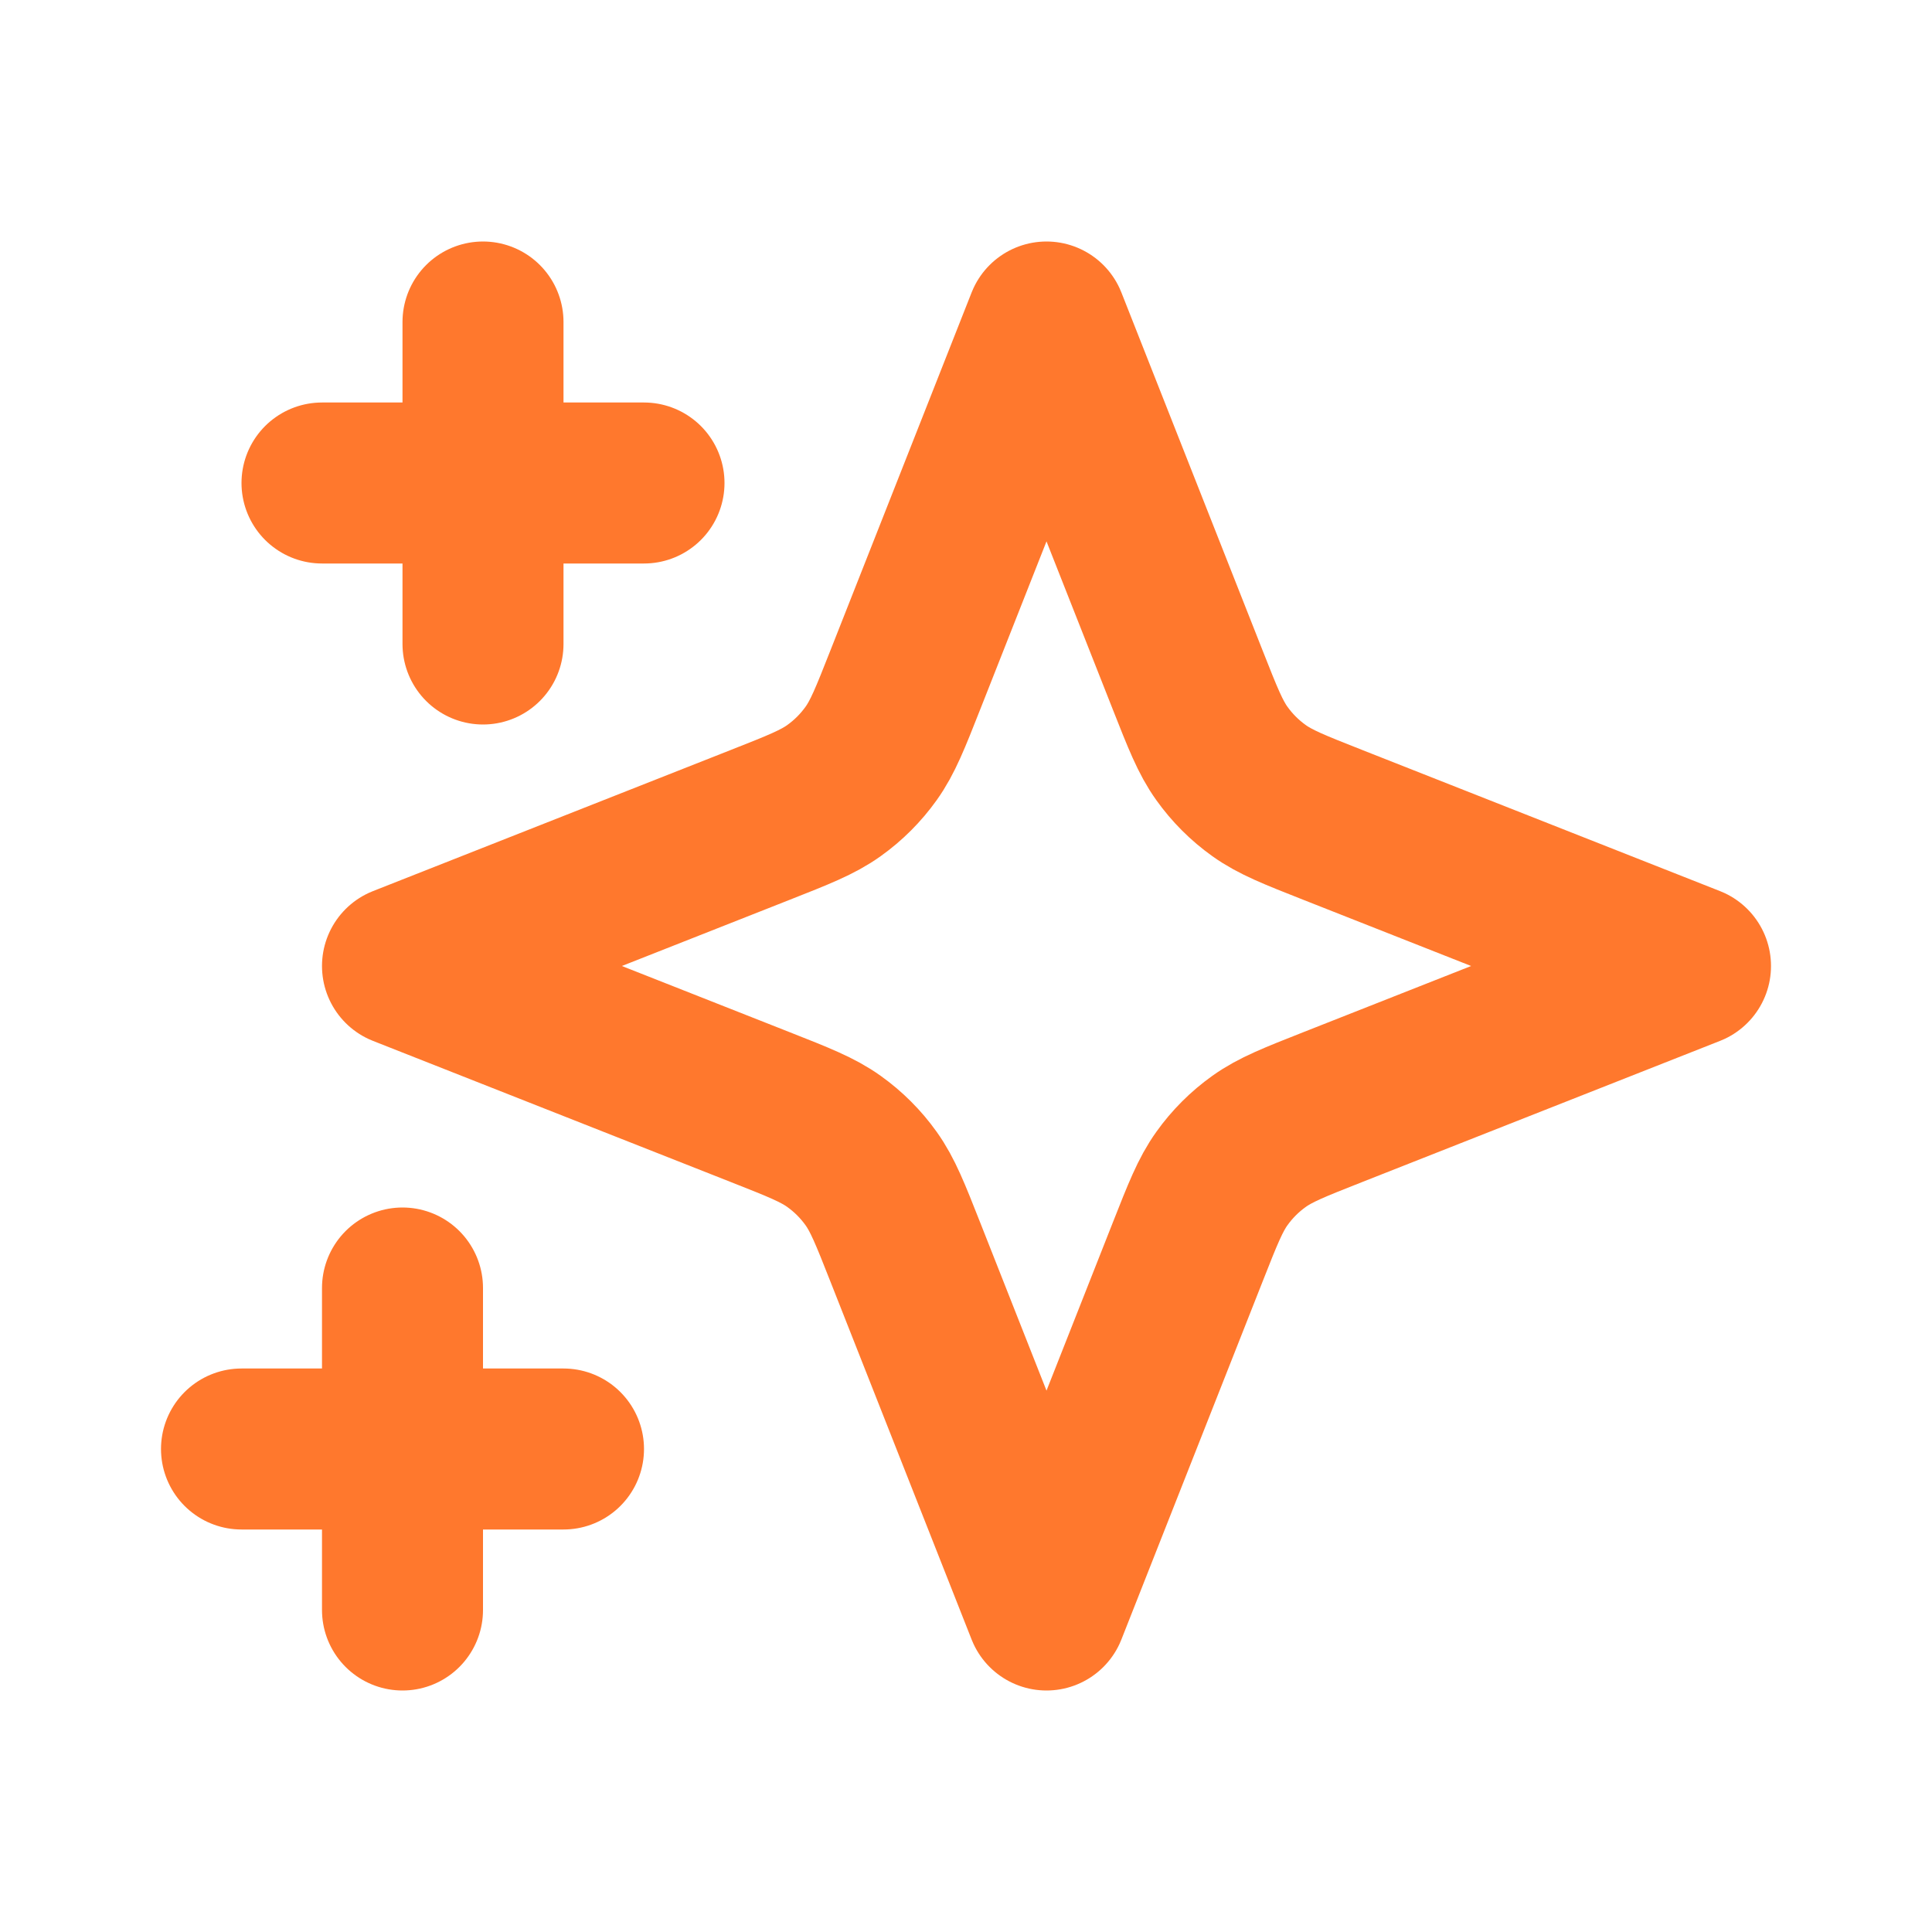
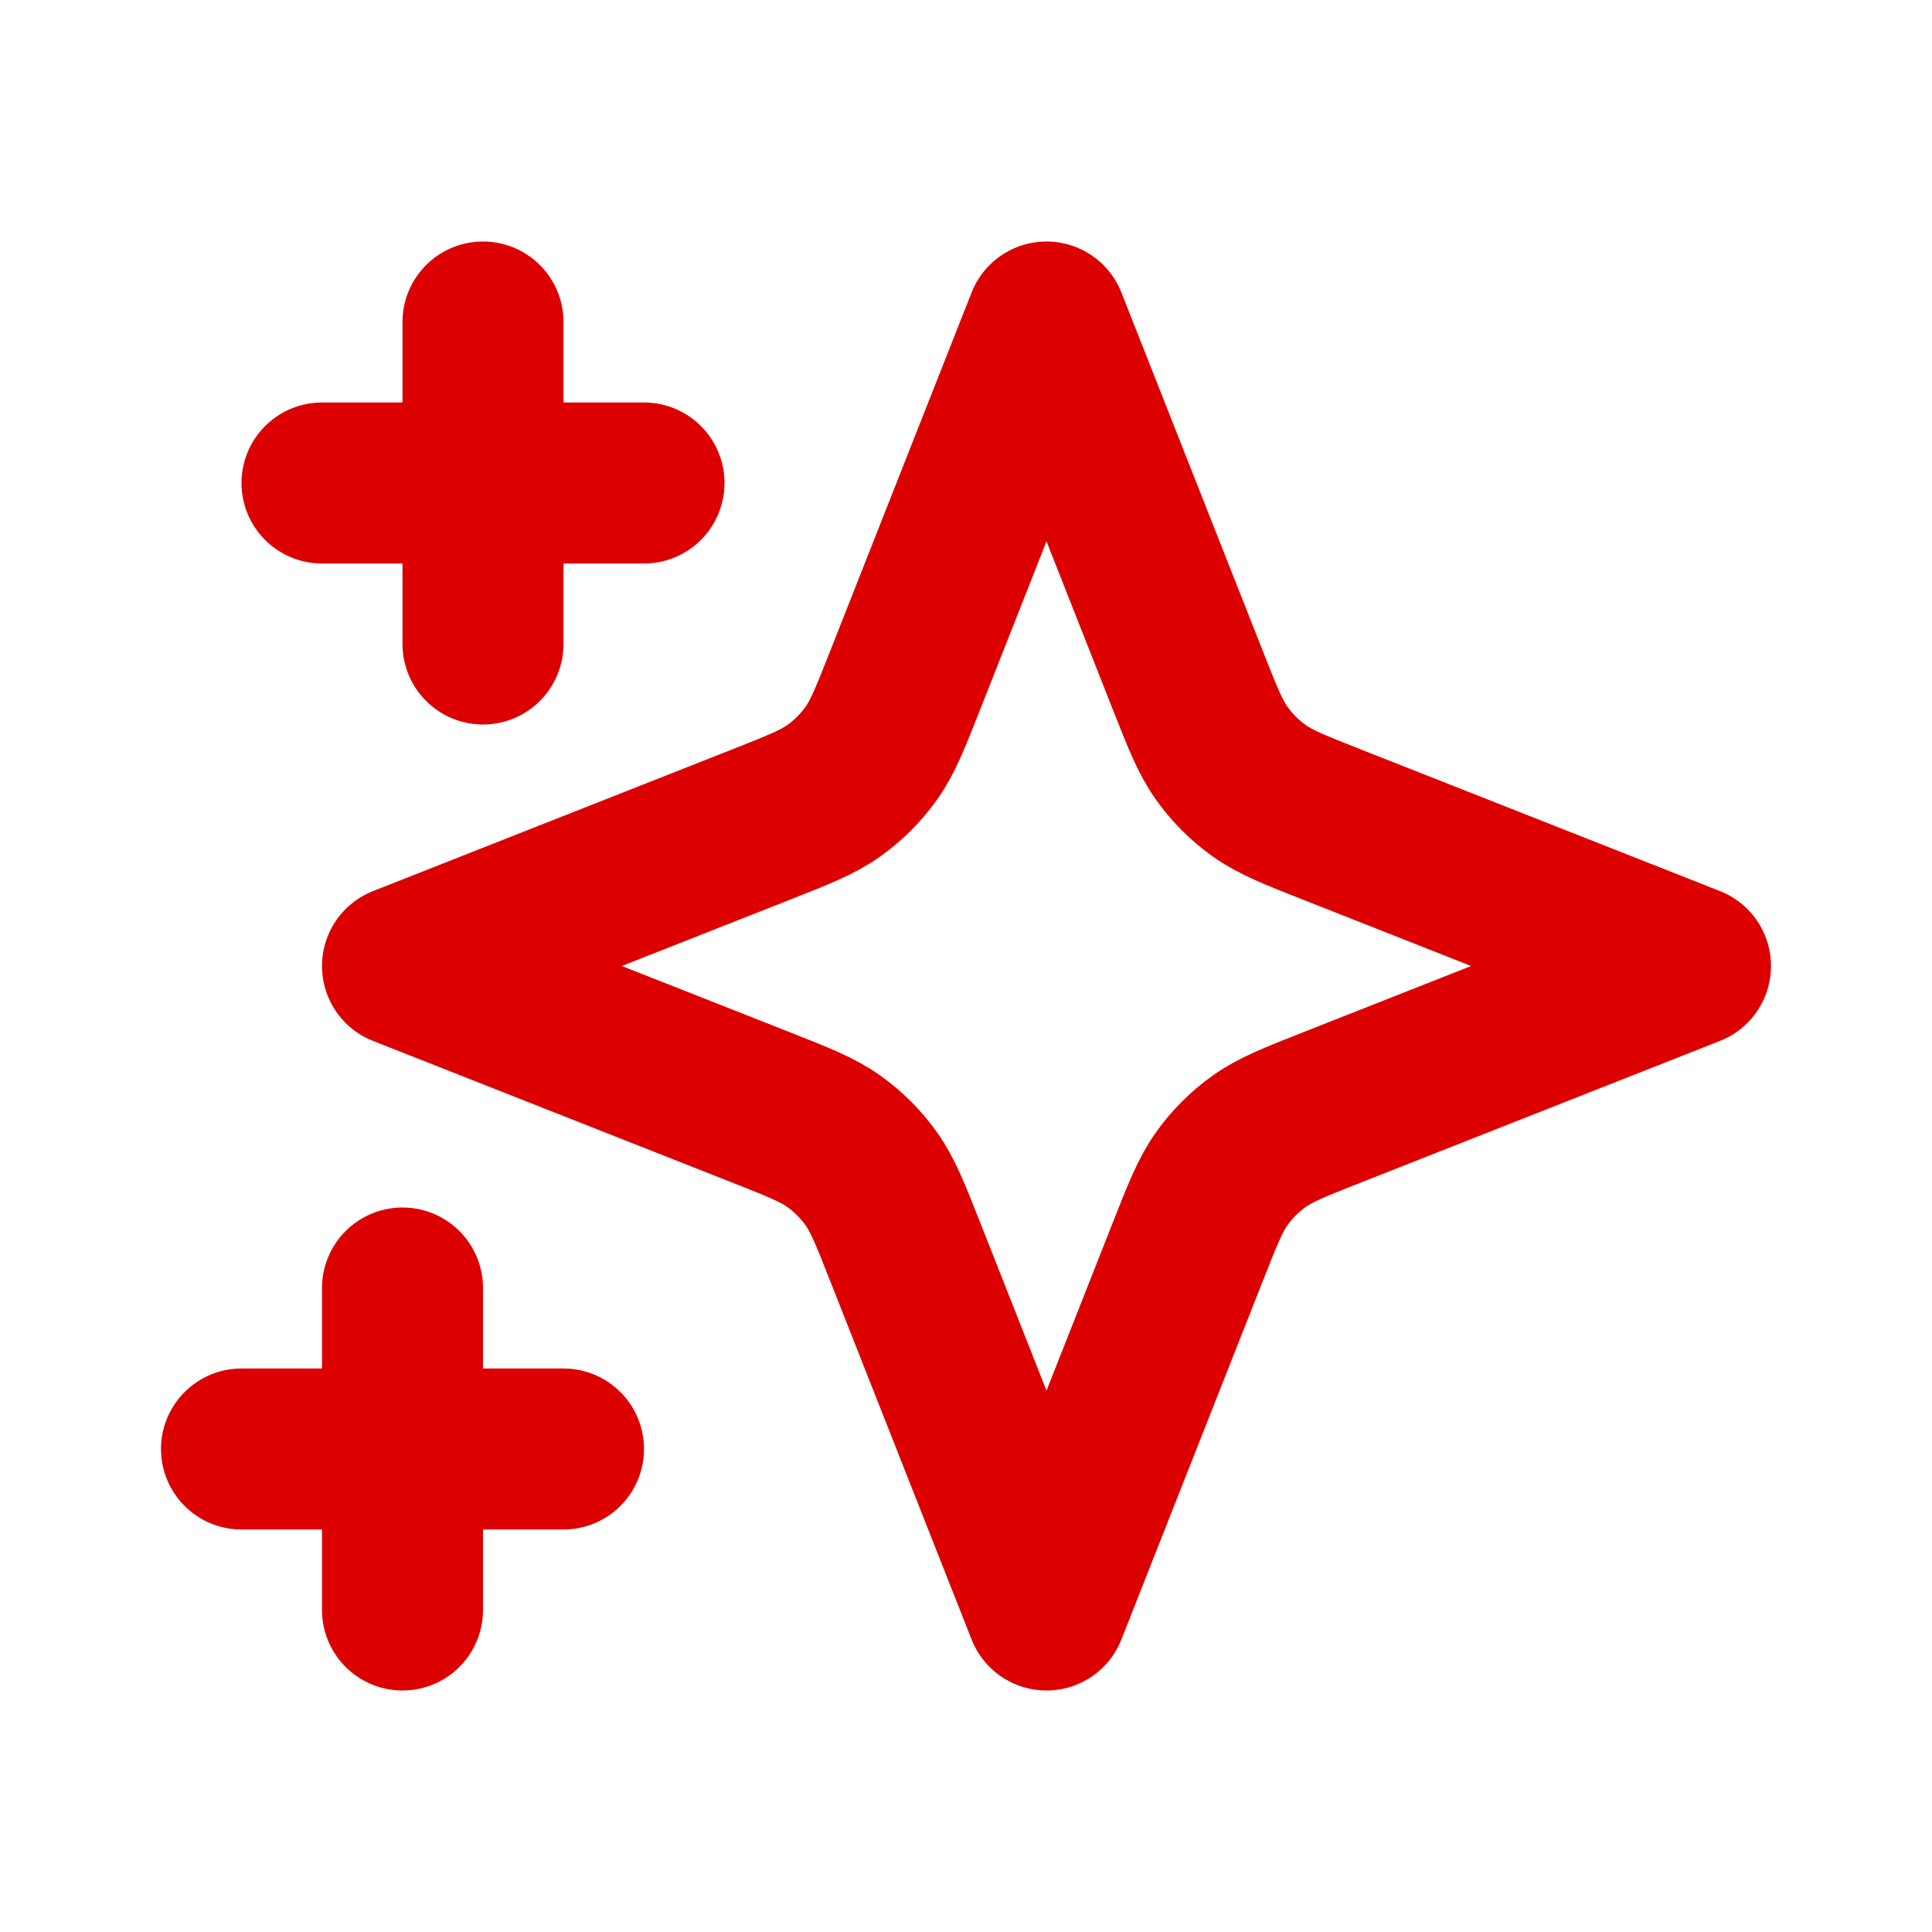
<svg xmlns="http://www.w3.org/2000/svg" width="64px" height="64px" viewBox="0 0 24 24" fill="none">
  <g id="SVGRepo_bgCarrier" stroke-width="0" />
  <g id="SVGRepo_tracerCarrier" stroke-linecap="round" stroke-linejoin="round" />
  <g id="SVGRepo_iconCarrier">
-     <path d="M5 16V20M6 4V8M7 18H3M8 6H4M13 4L14.753 8.444C14.941 8.921 15.035 9.159 15.179 9.36C15.306 9.538 15.462 9.694 15.64 9.821C15.841 9.965 16.079 10.059 16.556 10.247L21 12L16.556 13.753C16.079 13.941 15.841 14.035 15.64 14.179C15.462 14.306 15.306 14.462 15.179 14.64C15.035 14.841 14.941 15.079 14.753 15.556L13 20L11.247 15.556C11.059 15.079 10.965 14.841 10.821 14.64C10.694 14.462 10.538 14.306 10.36 14.179C10.159 14.035 9.921 13.941 9.444 13.753L5 12L9.444 10.247C9.921 10.059 10.159 9.965 10.36 9.821C10.538 9.694 10.694 9.538 10.821 9.36C10.965 9.159 11.059 8.921 11.247 8.444L13 4Z" stroke="#FF782D" stroke-width="2" stroke-linecap="round" stroke-linejoin="round" />
+     <path d="M5 16V20M6 4V8M7 18H3M8 6H4M13 4L14.753 8.444C14.941 8.921 15.035 9.159 15.179 9.36C15.306 9.538 15.462 9.694 15.64 9.821C15.841 9.965 16.079 10.059 16.556 10.247L21 12L16.556 13.753C16.079 13.941 15.841 14.035 15.64 14.179C15.462 14.306 15.306 14.462 15.179 14.64C15.035 14.841 14.941 15.079 14.753 15.556L13 20L11.247 15.556C11.059 15.079 10.965 14.841 10.821 14.64C10.694 14.462 10.538 14.306 10.36 14.179C10.159 14.035 9.921 13.941 9.444 13.753L5 12L9.444 10.247C9.921 10.059 10.159 9.965 10.36 9.821C10.538 9.694 10.694 9.538 10.821 9.36C10.965 9.159 11.059 8.921 11.247 8.444L13 4Z" stroke="#DD0000" stroke-width="2" stroke-linecap="round" stroke-linejoin="round" />
  </g>
</svg>
